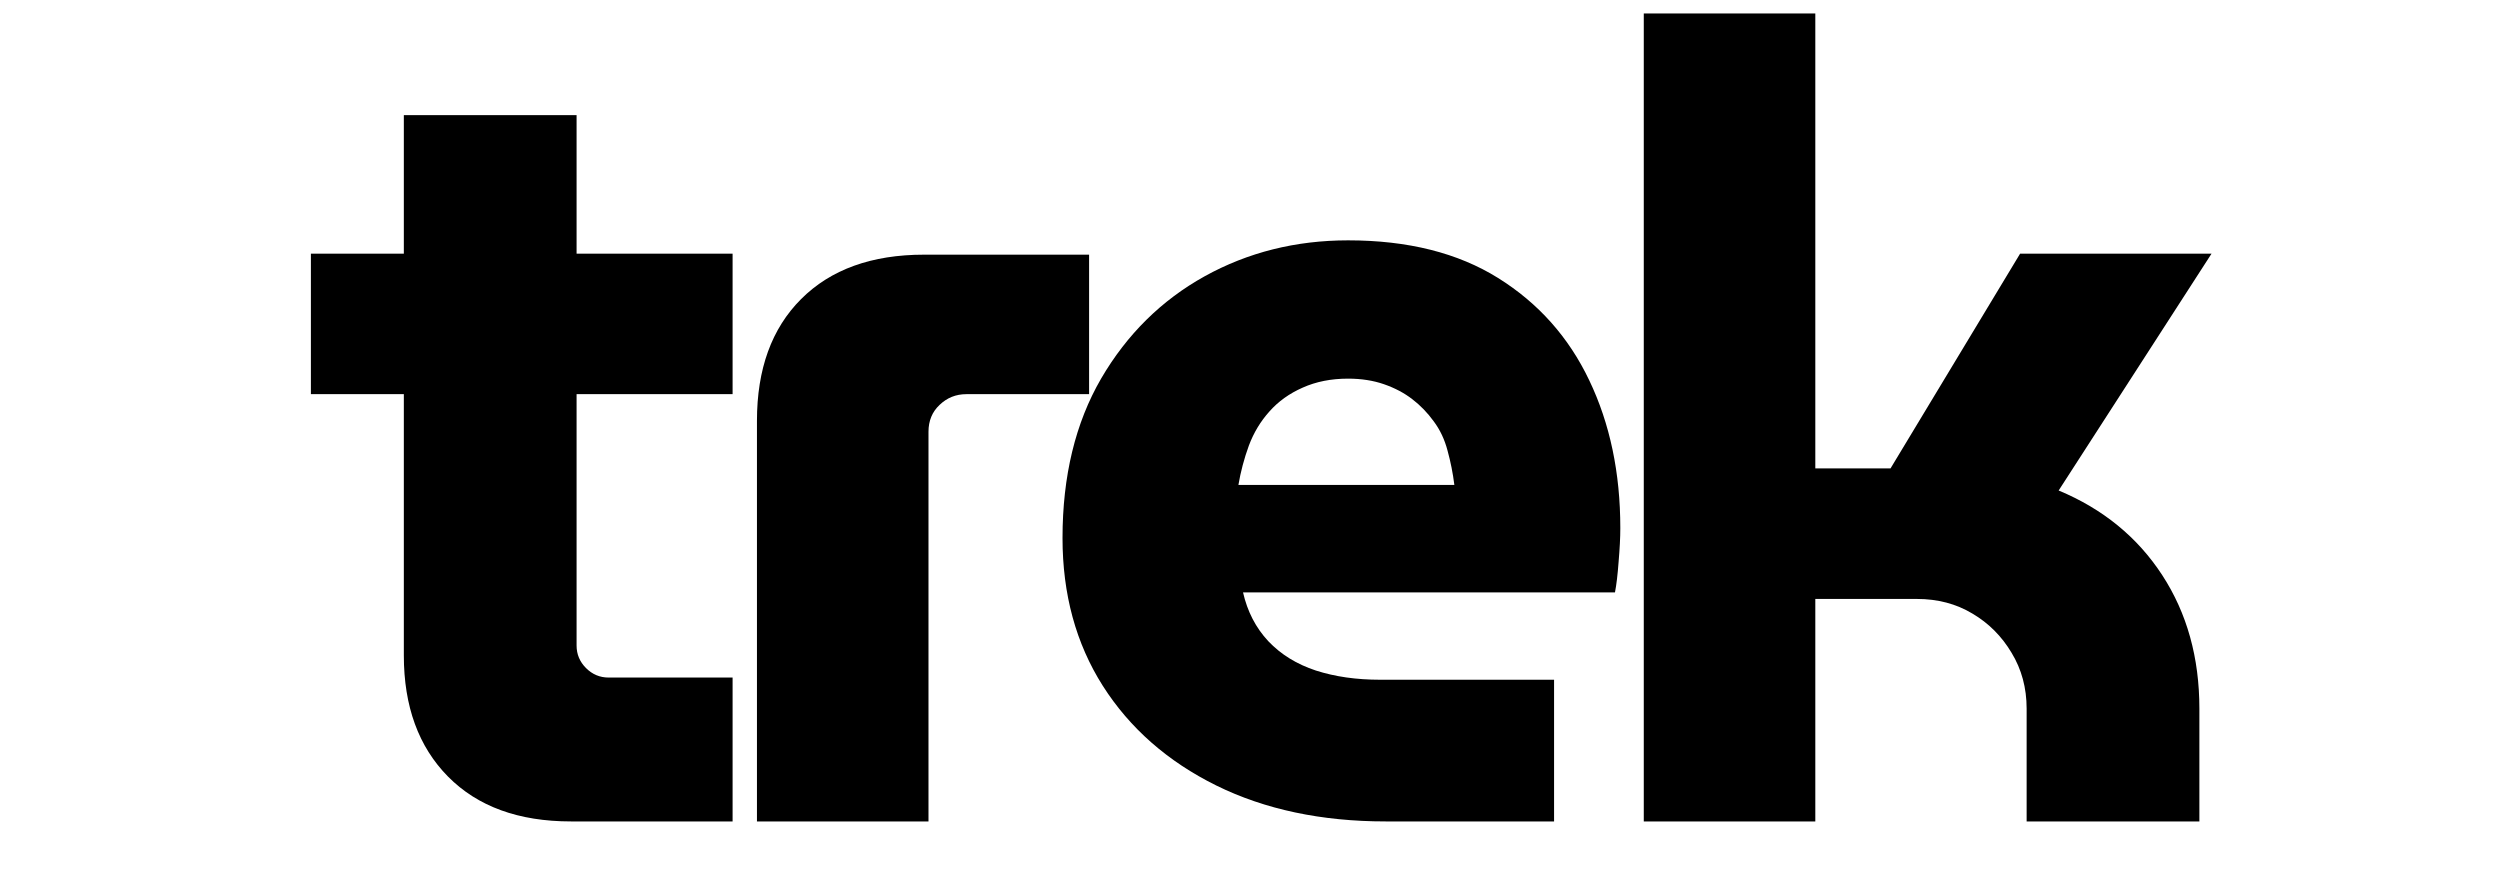
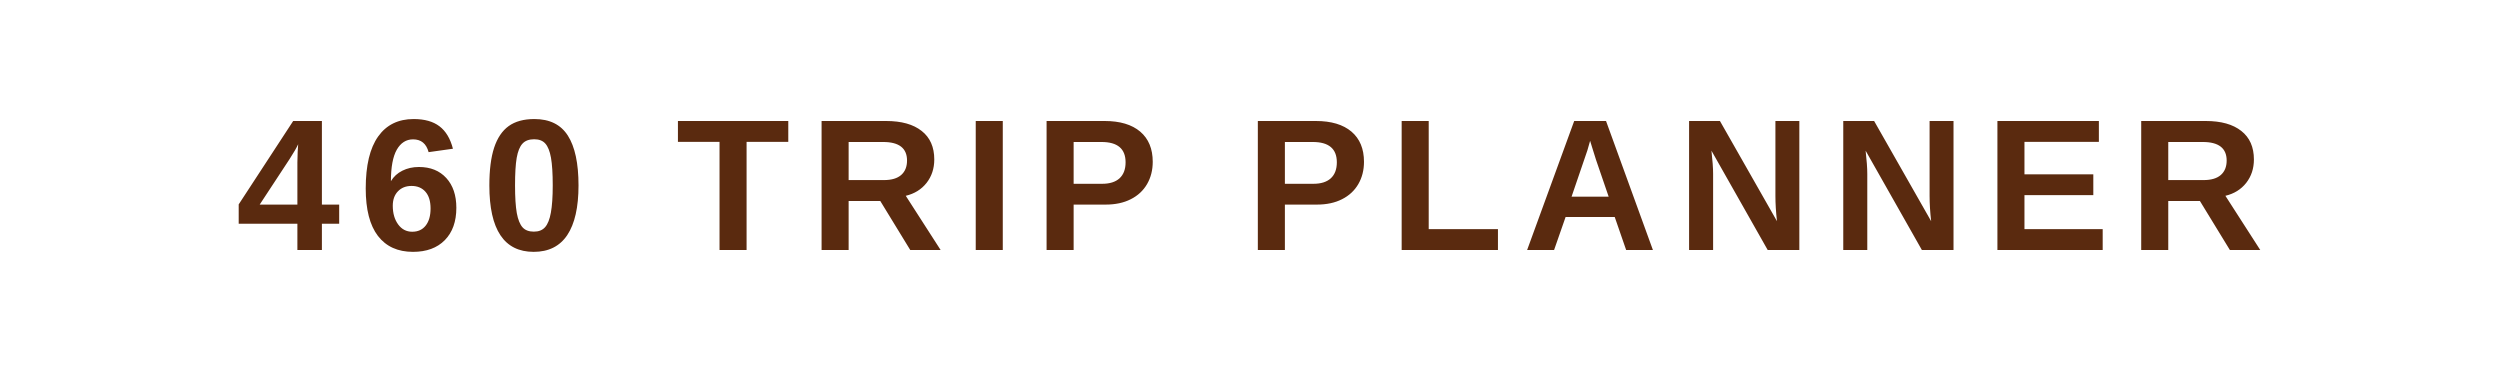
- <svg xmlns="http://www.w3.org/2000/svg" width="230" zoomAndPan="magnify" viewBox="49 2 124 56" height="80" preserveAspectRatio="xMidYMid meet" version="1.0">
-   <defs>
-     <g />
-     <clipPath id="c5c1a398e1">
-       <path d="M 49 0.016 L 174 0.016 L 174 59.984 L 49 59.984 Z M 49 0.016 " clip-rule="nonzero" />
-     </clipPath>
-     <clipPath id="9b226024c5">
-       <rect x="0" width="125" y="0" height="60" />
-     </clipPath>
-   </defs>
-   <g clip-path="url(#c5c1a398e1)">
-     <g transform="matrix(1, 0, 0, 1, 49, -0.000000000000011803)">
-       <g clip-path="url(#9b226024c5)">
-         <g fill="#000000" fill-opacity="1">
-           <g transform="translate(0.740932, 54.90025)">
-             <g>
-               <path d="M 17.531 0 C 14.156 0 11.516 -0.961 9.609 -2.891 C 7.711 -4.816 6.766 -7.414 6.766 -10.688 L 6.766 -45.484 L 17.891 -45.484 L 17.891 -11.328 C 17.891 -10.766 18.094 -10.281 18.5 -9.875 C 18.906 -9.469 19.391 -9.266 19.953 -9.266 L 27.938 -9.266 L 27.938 0 Z M 0.781 -27.516 L 0.781 -36.562 L 27.938 -36.562 L 27.938 -27.516 Z M 0.781 -27.516 " />
-             </g>
-           </g>
-         </g>
-         <g fill="#000000" fill-opacity="1">
-           <g transform="translate(26.4037, 54.90025)">
-             <g>
-               <path d="M 3.844 0 L 3.844 -25.797 C 3.844 -29.129 4.789 -31.742 6.688 -33.641 C 8.594 -35.547 11.234 -36.5 14.609 -36.5 L 25.234 -36.5 L 25.234 -27.516 L 17.328 -27.516 C 16.66 -27.516 16.086 -27.285 15.609 -26.828 C 15.129 -26.379 14.891 -25.801 14.891 -25.094 L 14.891 0 Z M 3.844 0 " />
-             </g>
-           </g>
-         </g>
-         <g fill="#000000" fill-opacity="1">
-           <g transform="translate(47.50419, 54.90025)">
-             <g>
-               <path d="M 23.234 0 C 19.098 0 15.461 -0.77 12.328 -2.312 C 9.191 -3.863 6.754 -6.004 5.016 -8.734 C 3.285 -11.461 2.422 -14.633 2.422 -18.25 C 2.422 -22.238 3.25 -25.66 4.906 -28.516 C 6.57 -31.367 8.797 -33.566 11.578 -35.109 C 14.359 -36.648 17.438 -37.422 20.812 -37.422 C 24.664 -37.422 27.883 -36.613 30.469 -35 C 33.062 -33.383 35.02 -31.188 36.344 -28.406 C 37.676 -25.625 38.344 -22.453 38.344 -18.891 C 38.344 -18.273 38.305 -17.551 38.234 -16.719 C 38.172 -15.883 38.094 -15.227 38 -14.75 L 14.047 -14.75 C 14.328 -13.52 14.867 -12.473 15.672 -11.609 C 16.484 -10.754 17.504 -10.125 18.734 -9.719 C 19.973 -9.32 21.352 -9.125 22.875 -9.125 L 34.078 -9.125 L 34.078 0 Z M 13.75 -21.672 L 27.656 -21.672 C 27.562 -22.43 27.414 -23.164 27.219 -23.875 C 27.031 -24.594 26.734 -25.223 26.328 -25.766 C 25.93 -26.316 25.473 -26.789 24.953 -27.188 C 24.43 -27.594 23.82 -27.914 23.125 -28.156 C 22.438 -28.395 21.664 -28.516 20.812 -28.516 C 19.719 -28.516 18.742 -28.32 17.891 -27.938 C 17.035 -27.562 16.32 -27.051 15.75 -26.406 C 15.176 -25.77 14.734 -25.035 14.422 -24.203 C 14.117 -23.367 13.895 -22.523 13.75 -21.672 Z M 13.75 -21.672 " />
-             </g>
-           </g>
-         </g>
-         <g fill="#000000" fill-opacity="1">
-           <g transform="translate(83.21825, 54.90025)">
-             <g>
-               <path d="M 4.141 0 L 4.141 -52.031 L 15.188 -52.031 L 15.188 -22.734 L 20.031 -22.734 L 28.375 -36.562 L 40.703 -36.562 L 30.859 -21.312 C 33.711 -20.125 35.938 -18.305 37.531 -15.859 C 39.125 -13.41 39.922 -10.547 39.922 -7.266 L 39.922 0 L 28.797 0 L 28.797 -7.266 C 28.797 -8.598 28.473 -9.797 27.828 -10.859 C 27.191 -11.93 26.348 -12.773 25.297 -13.391 C 24.254 -14.016 23.066 -14.328 21.734 -14.328 L 15.188 -14.328 L 15.188 0 Z M 4.141 0 " />
-             </g>
-           </g>
-         </g>
-       </g>
-     </g>
-   </g>
+ <svg xmlns="http://www.w3.org/2000/svg" viewBox="0 0 400 60">
+   <text x="200" y="40" text-anchor="middle" font-family="'Helvetica Neue', Arial, sans-serif" font-size="30" font-weight="800" fill="#5a2a0f" letter-spacing="3">460 TRIP PLANNER</text>
</svg>
